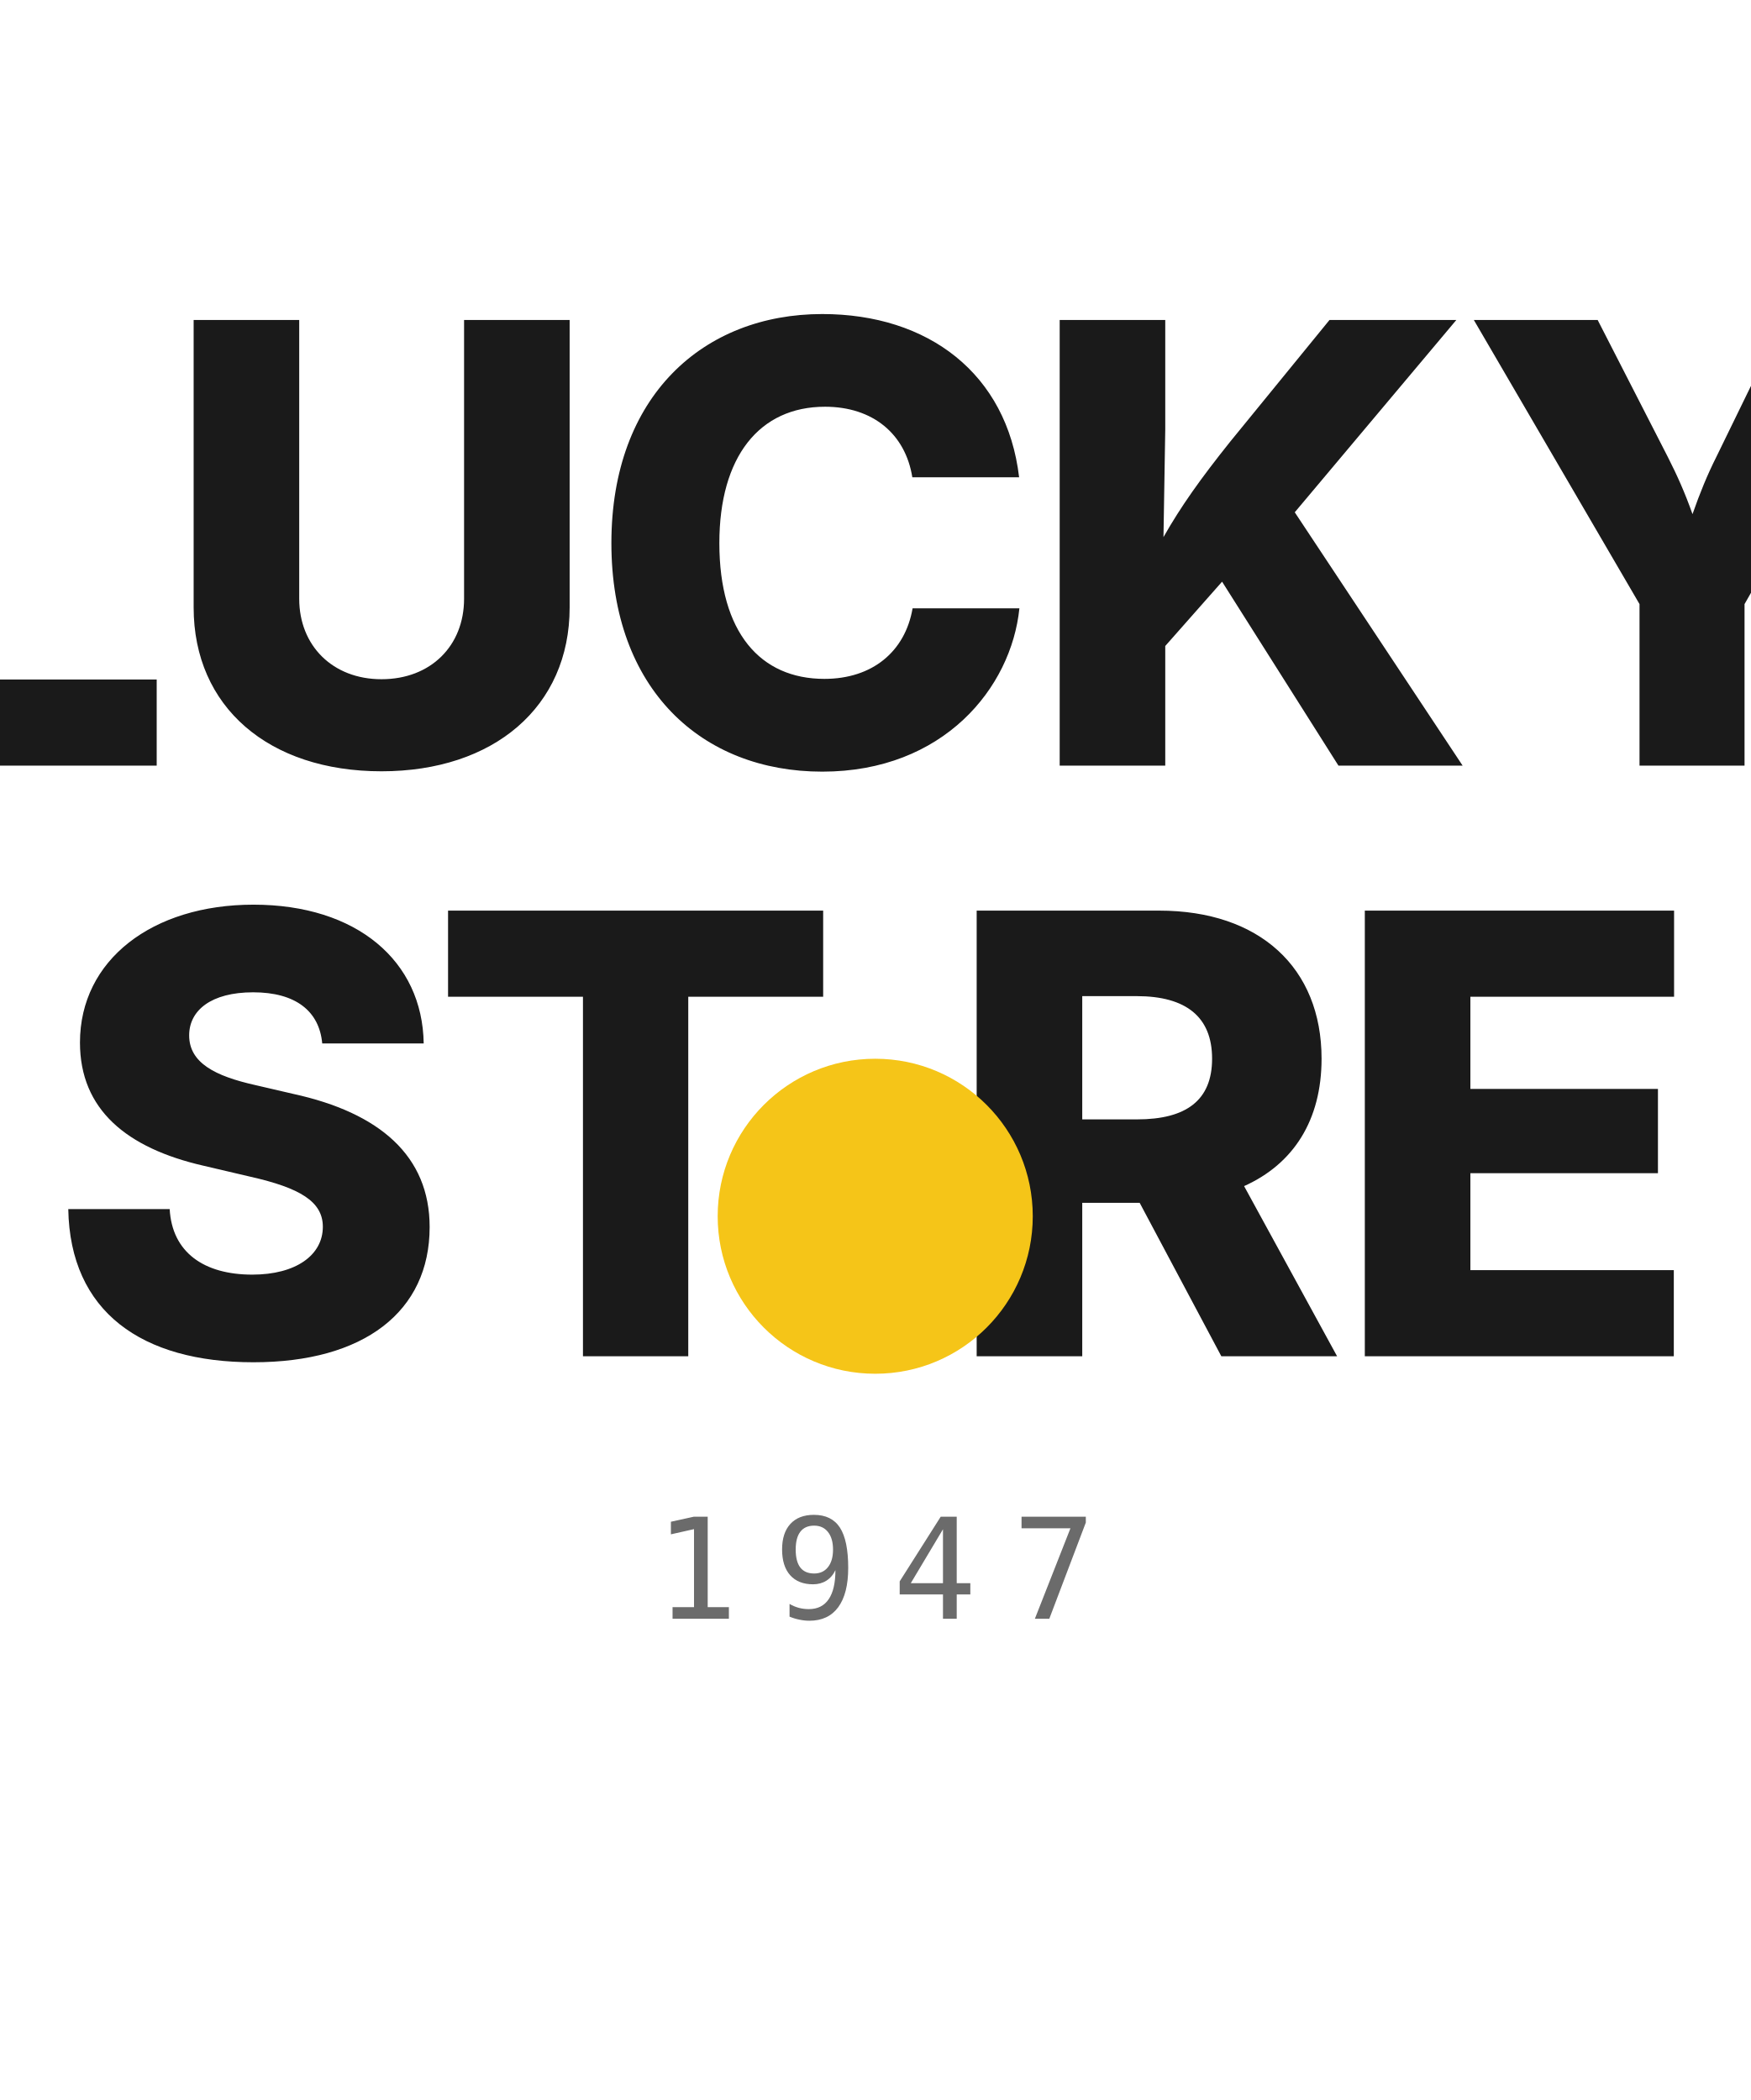
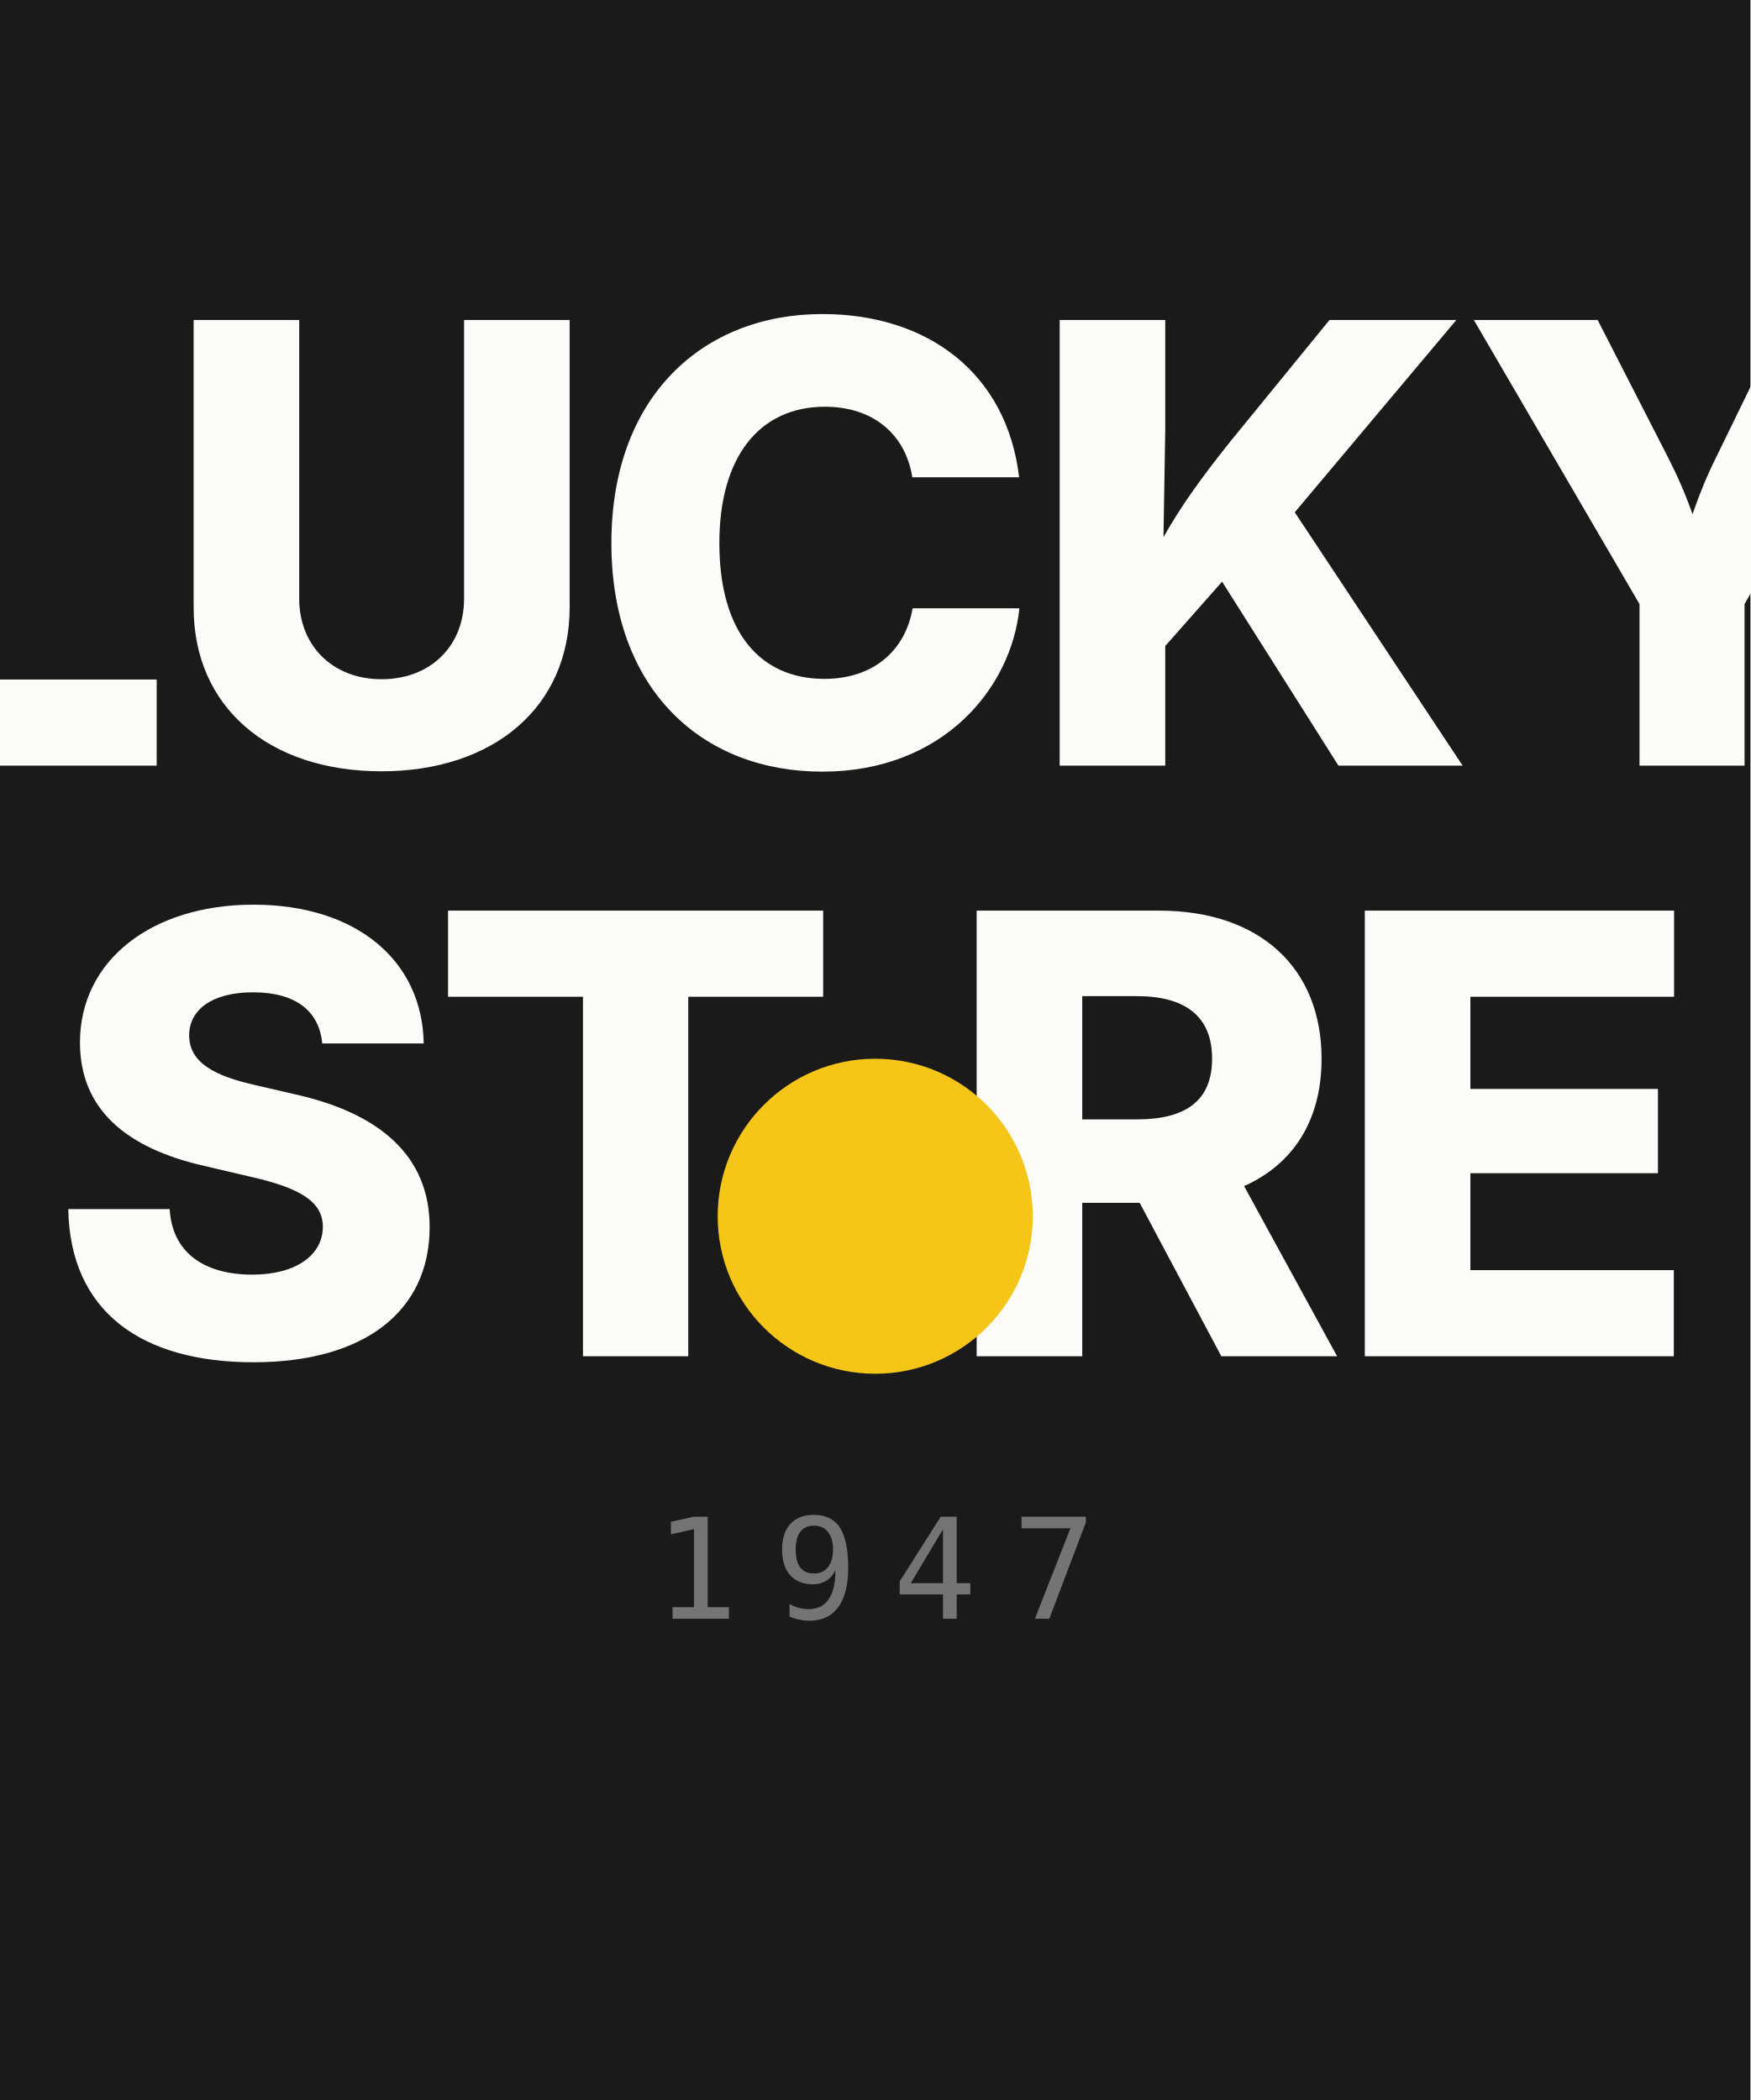
<svg xmlns="http://www.w3.org/2000/svg" viewBox="0 0 400 480" width="400" height="480">
-   <text x="200" y="175" font-family="'Geist','Inter','Helvetica Neue',Arial,sans-serif" font-size="140" font-weight="800" fill="#1A1A1A" text-anchor="middle" letter-spacing="-4" id="line-lucky">LUCKY</text>
-   <text x="200" y="310" font-family="'Geist','Inter','Helvetica Neue',Arial,sans-serif" font-size="140" font-weight="800" fill="#1A1A1A" text-anchor="middle" letter-spacing="-4" id="line-store">ST    RE</text>
+   <rect width="400" height="480" fill="#1A1A1A" rx="0" id="bg" />
+   <text x="200" y="175" font-family="'Geist','Inter','Helvetica Neue',Arial,sans-serif" font-size="140" font-weight="800" fill="#FDFBF7" text-anchor="middle" letter-spacing="-4" id="line-lucky">LUCKY</text>
+   <text x="200" y="310" font-family="'Geist','Inter','Helvetica Neue',Arial,sans-serif" font-size="140" font-weight="800" fill="#FDFBF7" text-anchor="middle" letter-spacing="-4" id="line-store">ST    RE</text>
  <circle cx="200" cy="278" r="36" fill="#F5C518" id="dot-o" />
-   <text x="200" y="370" font-family="'Geist Mono','JetBrains Mono','SF Mono',monospace" font-size="32" font-weight="500" fill="#6B6B6B" text-anchor="middle" letter-spacing="8" id="year">1947</text>
+   <text x="200" y="370" font-family="'Geist Mono','JetBrains Mono','SF Mono',monospace" font-size="32" font-weight="500" fill="rgba(253,251,247,0.4)" text-anchor="middle" letter-spacing="8" id="year">1947</text>
</svg>
